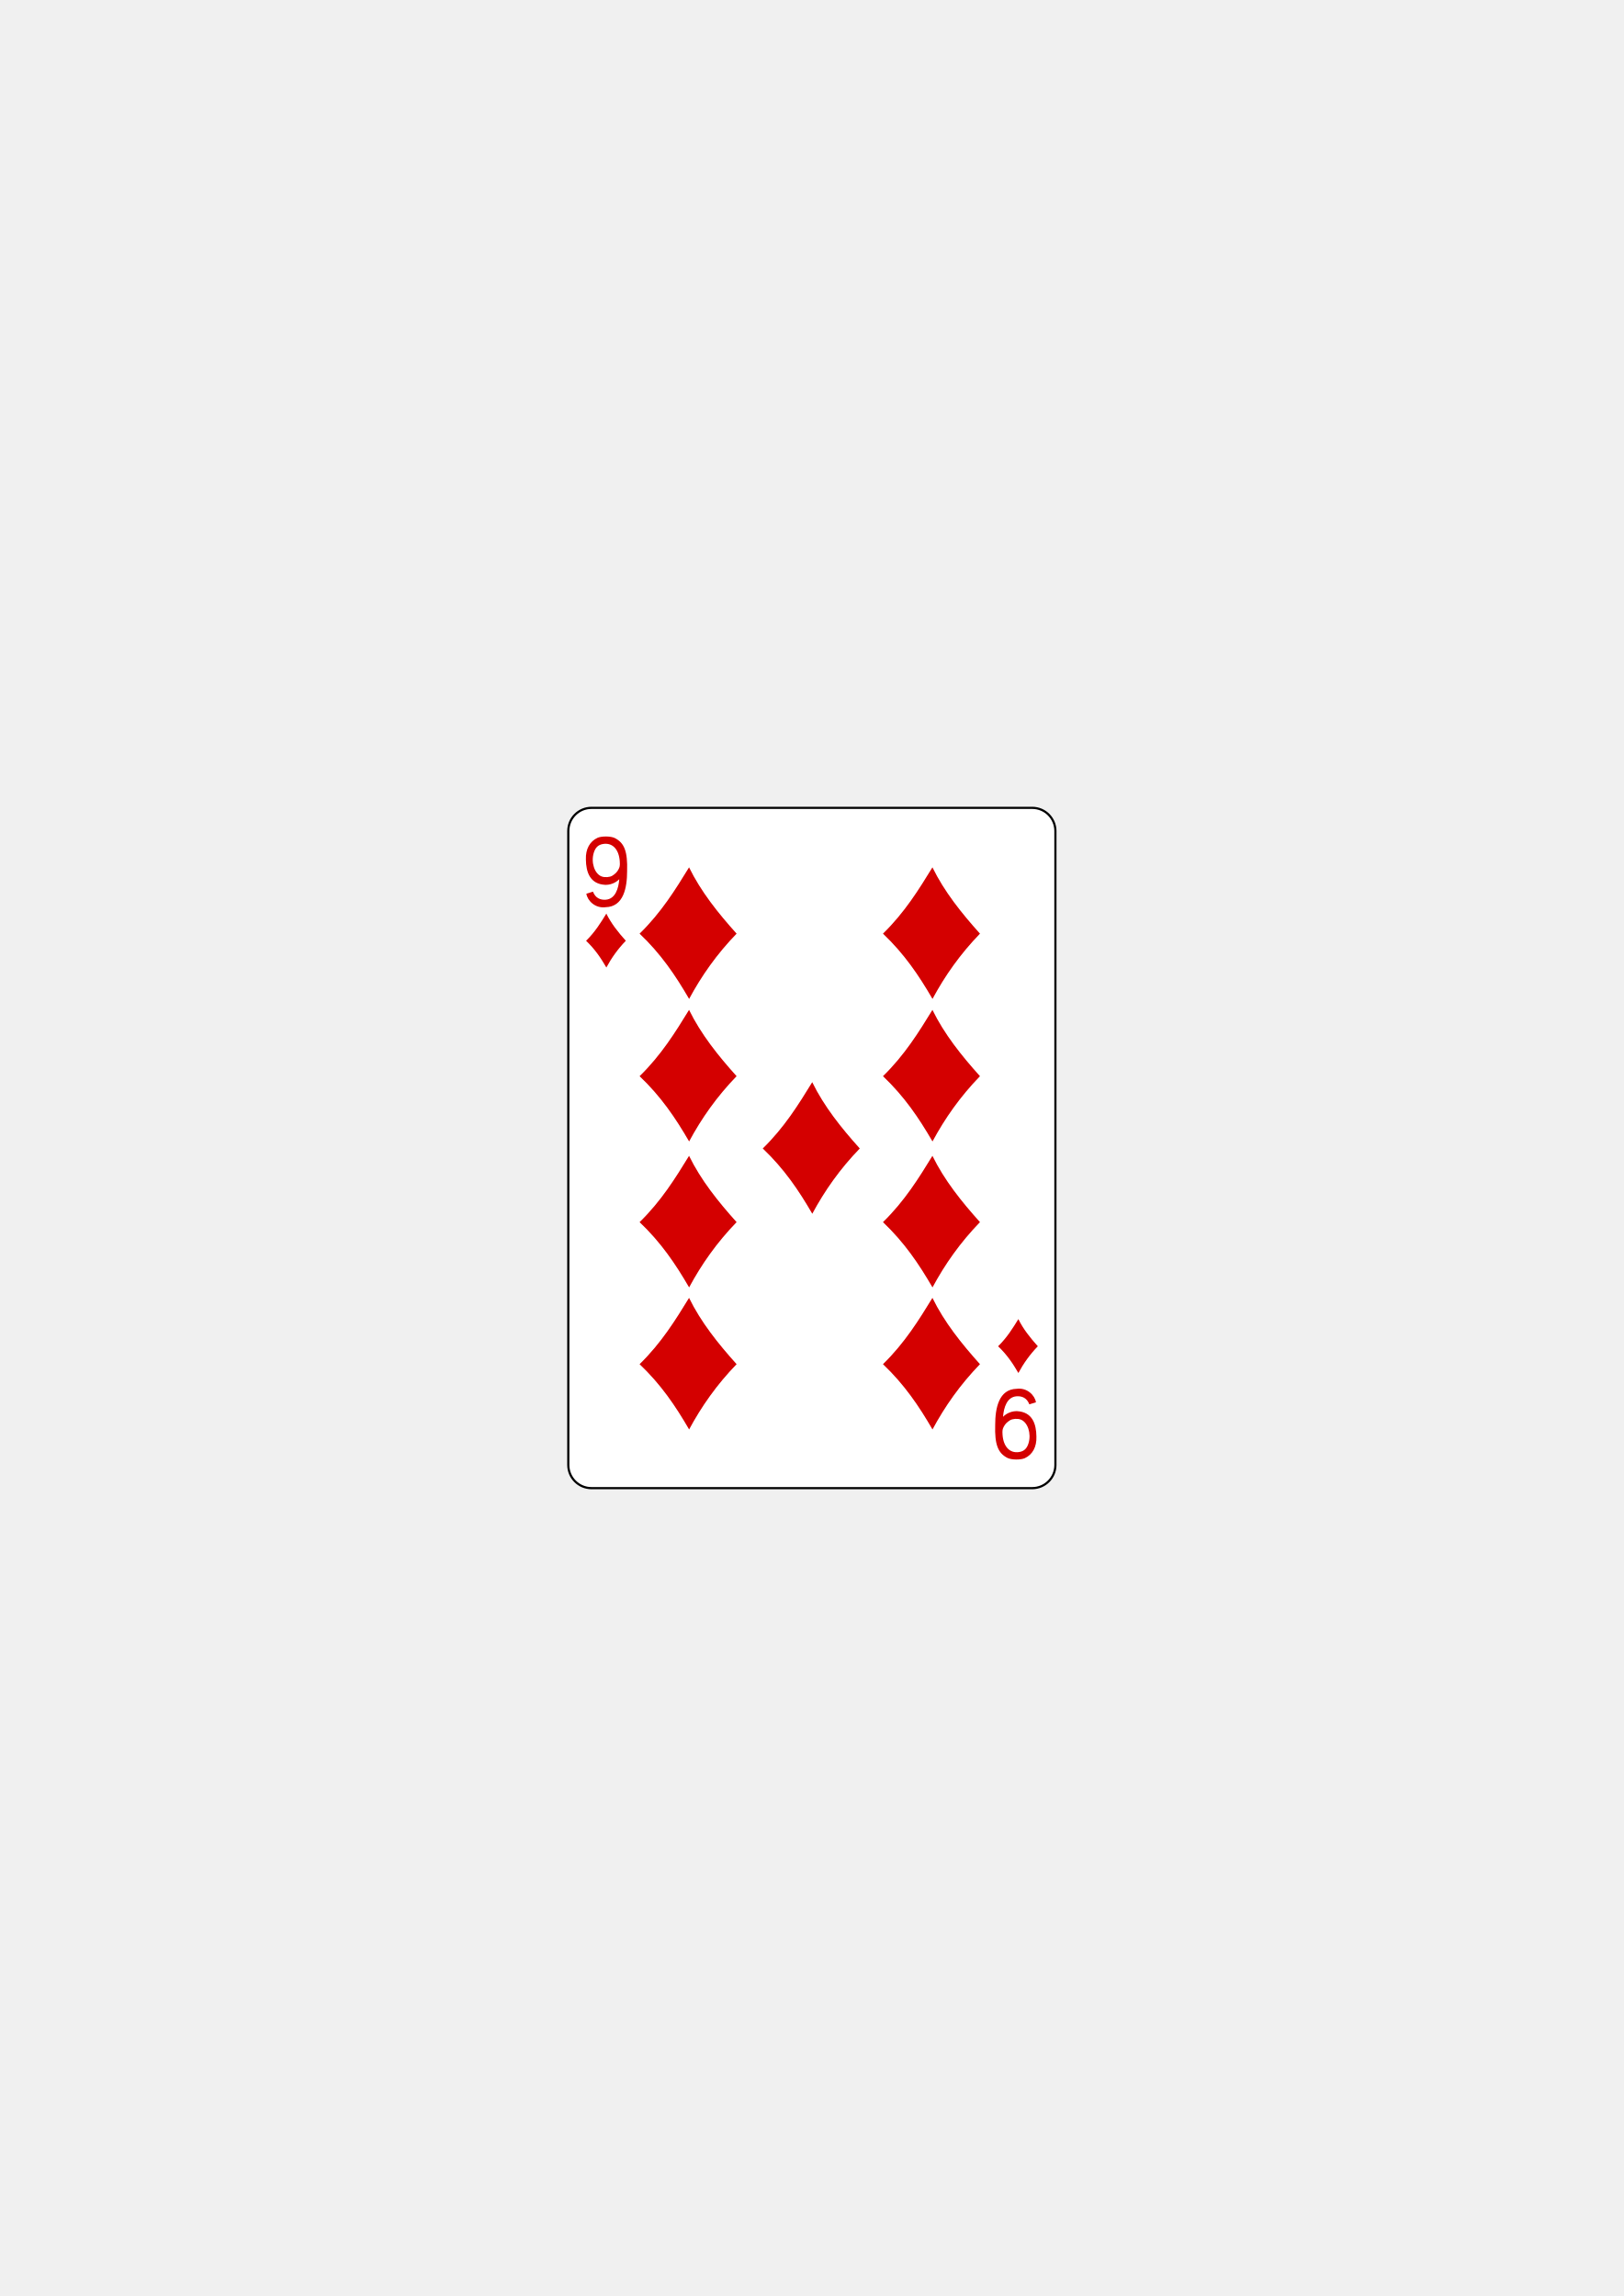
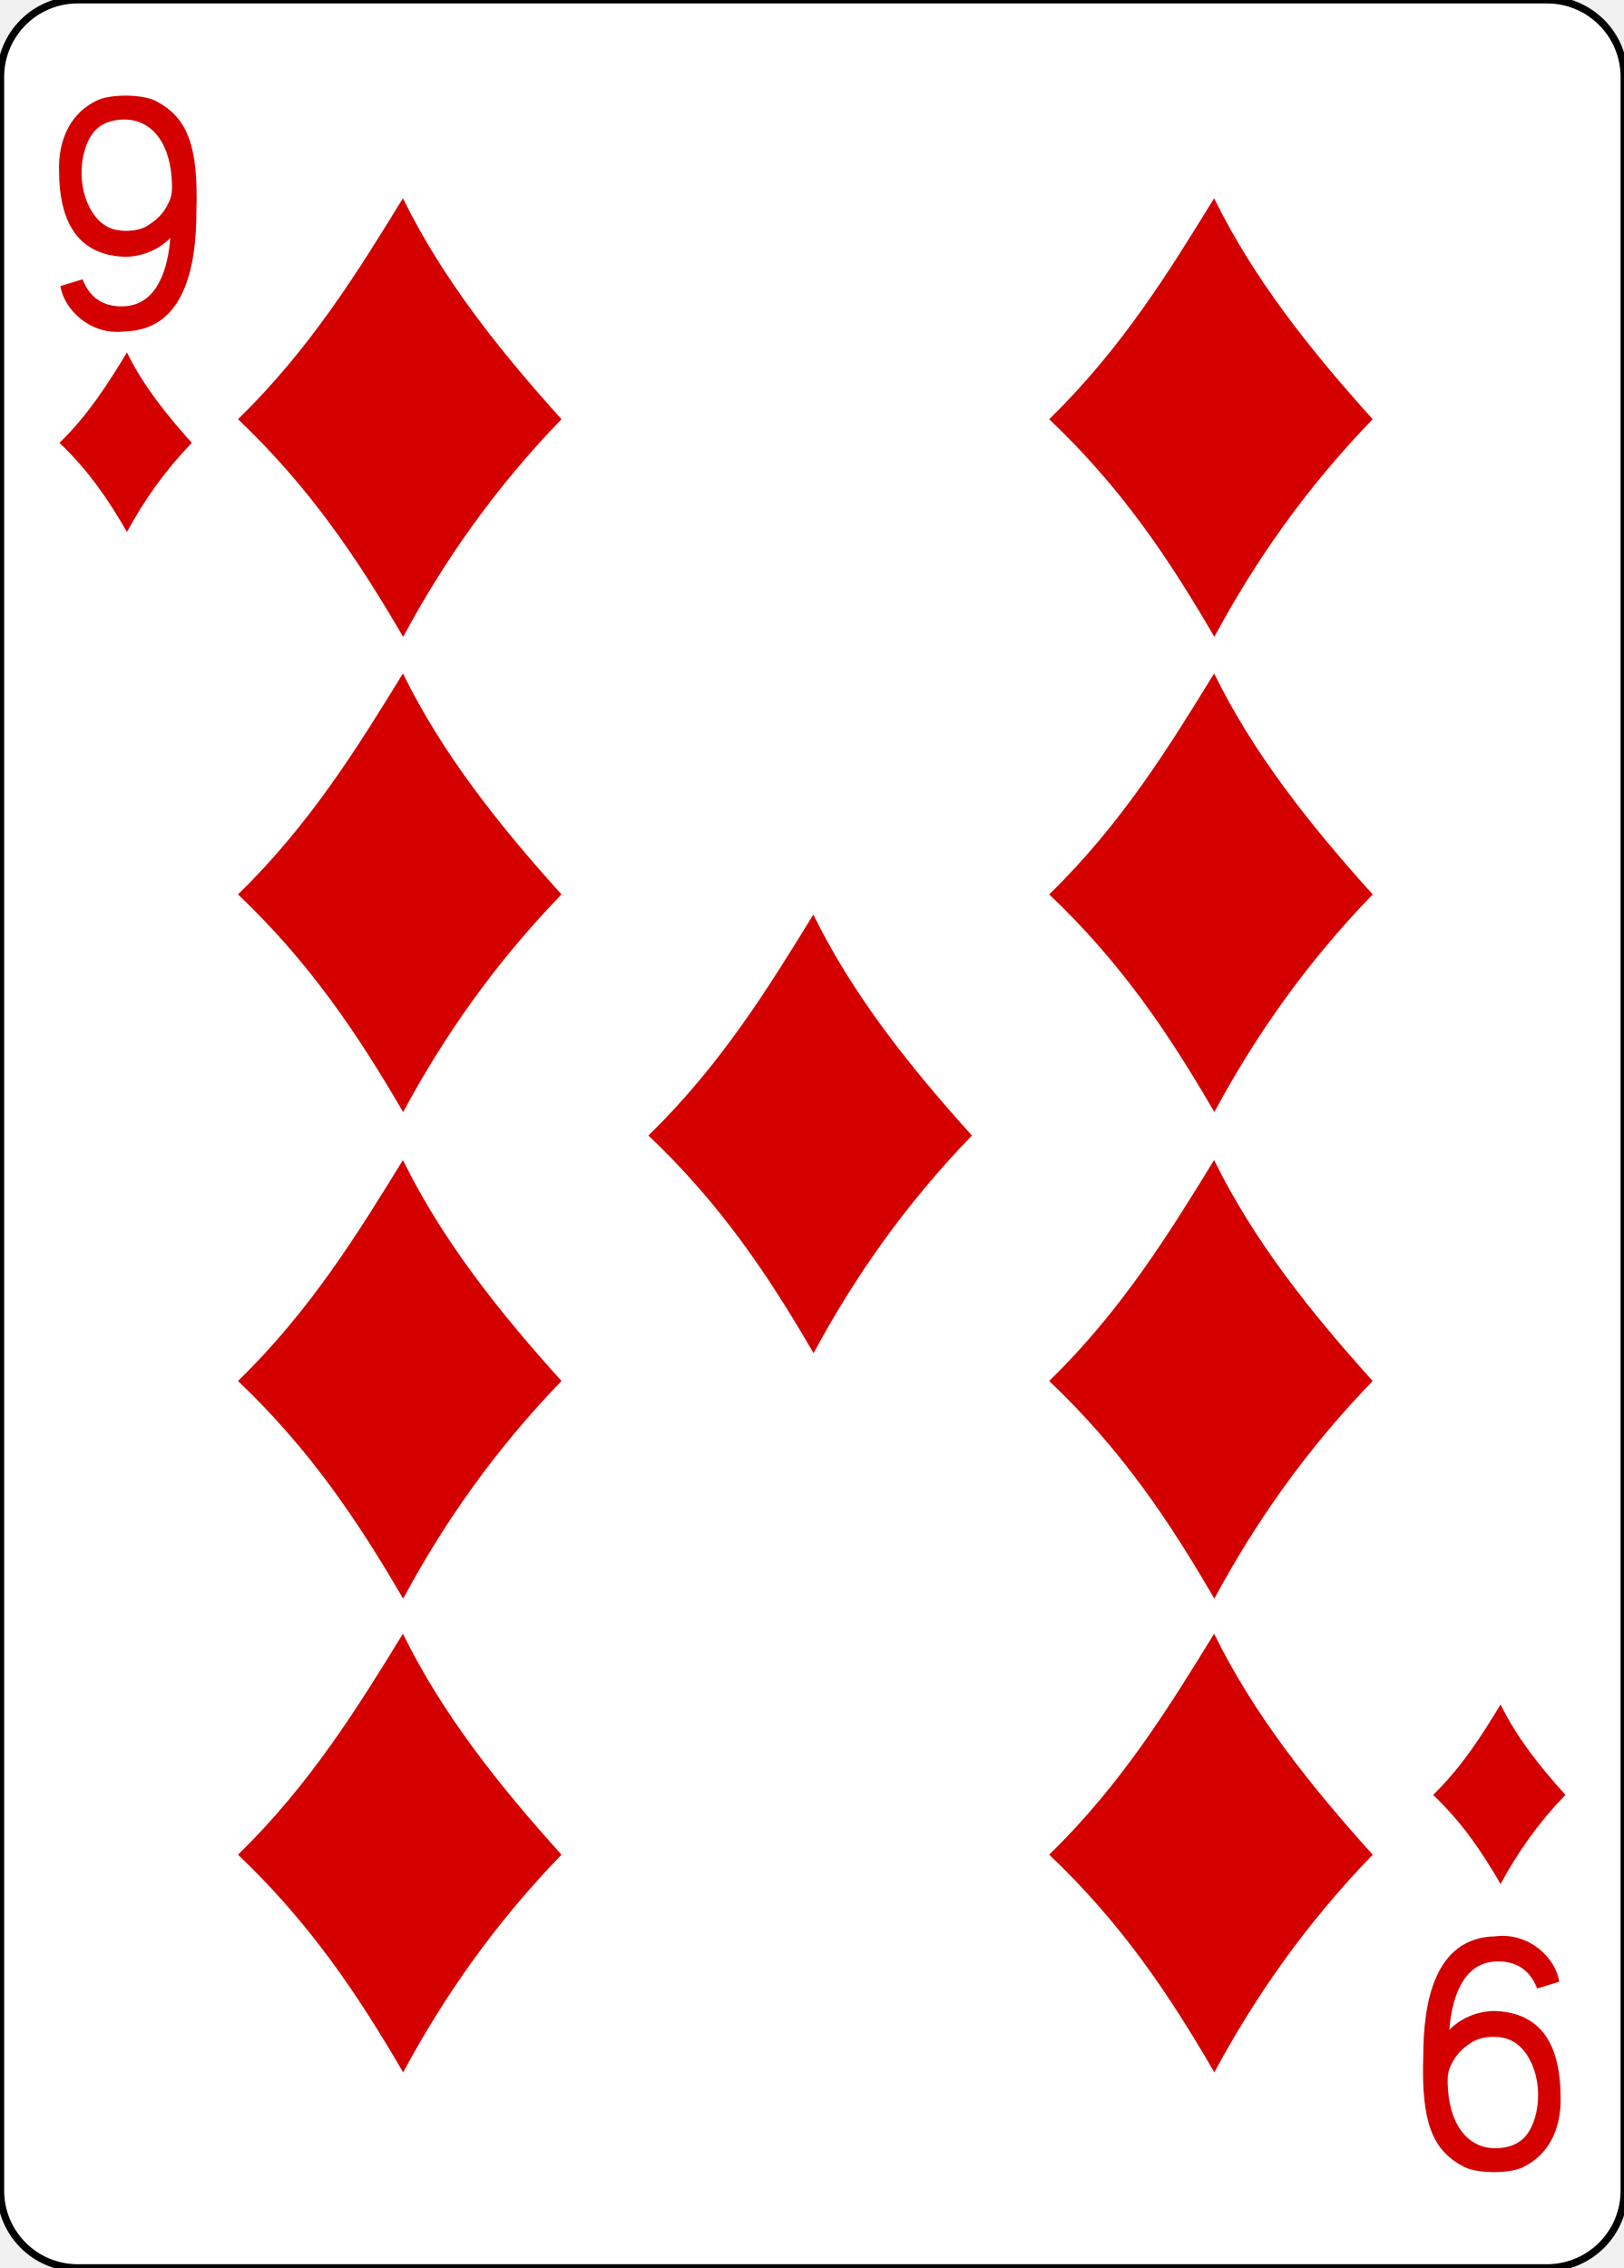
- <svg xmlns="http://www.w3.org/2000/svg" width="744.094" height="1052.362" id="svg4423" version="1.1">
-   <defs id="defs4425" />
+ <svg xmlns="http://www.w3.org/2000/svg" version="1.1" id="svg4423" x="0px" y="0px" viewBox="260.4 370.3 223.2 311.8" enable-background="new 260.4 370.3 223.2 311.8" xml:space="preserve">
  <g id="layer1">
-     <g id="g8817-9" style="display:inline" transform="translate(-6220.725,2805.276)">
-       <rect ry="10.63" rx="10.63" style="fill:#ffffff;fill-opacity:1;stroke:#000000;stroke-width:0.997;stroke-miterlimit:4;stroke-opacity:1;stroke-dasharray:none;display:inline" id="rect6363-4" width="223.228" height="311.811" x="6481.158" y="-2435" />
+     <g id="g8817-9" transform="translate(-6220.725,2805.276)">
+       <path id="rect6363-4" fill="#FFFFFF" stroke="#000000" stroke-width="0.997" d="M6491.8-2435h202c5.9,0,10.6,4.8,10.6,10.6v290.6    c0,5.9-4.8,10.6-10.6,10.6h-202c-5.9,0-10.6-4.8-10.6-10.6v-290.6C6481.2-2430.2,6485.9-2435,6491.8-2435z" />
      <g id="g8631-7" transform="matrix(0.3010621,0,0,0.3010621,5727.131,-1950.525)">
-         <g id="g8685-8" transform="translate(-1267.771,-112.9089)" style="fill:#d40000;fill-opacity:1">
-           <path style="fill:#d40000;fill-opacity:1" d="m 3880.859,-1304.797 c 32.952,-32.158 54.594,-67.22 75.29,-100.939 18.15,37.102 44.197,69.561 72.364,100.939 -30.137,31.118 -53.494,64.393 -72.274,99.374 -20.818,-35.859 -42.736,-68.33 -75.381,-99.374 z" id="path3357" />
-           <path id="path3359" d="m 3880.859,-1087.797 c 32.952,-32.158 54.594,-67.22 75.29,-100.939 18.15,37.102 44.197,69.561 72.364,100.939 -30.137,31.118 -53.494,64.393 -72.274,99.374 -20.818,-35.859 -42.736,-68.33 -75.381,-99.374 z" style="fill:#d40000;fill-opacity:1" />
-           <path style="fill:#d40000;fill-opacity:1" d="m 3880.859,-865.594 c 32.952,-32.158 54.594,-67.22 75.29,-100.939 18.15,37.102 44.197,69.561 72.365,100.939 -30.137,31.118 -53.494,64.393 -72.274,99.374 -20.818,-35.859 -42.736,-68.33 -75.381,-99.374 z" id="path3361" />
-           <path id="path3363-3" d="m 3880.859,-649.341 c 32.952,-32.158 54.594,-67.22 75.29,-100.939 18.15,37.102 44.197,69.561 72.365,100.939 -30.137,31.118 -53.494,64.393 -72.274,99.374 -20.818,-35.859 -42.736,-68.33 -75.381,-99.374 z" style="fill:#d40000;fill-opacity:1" />
-           <path style="fill:#d40000;fill-opacity:1" d="m 4068.343,-977.729 c 32.952,-32.158 54.594,-67.22 75.29,-100.939 18.15,37.102 44.197,69.561 72.365,100.939 -30.137,31.118 -53.494,64.393 -72.274,99.374 -20.818,-35.859 -42.736,-68.33 -75.381,-99.374 z" id="path3365-5" />
-           <path style="fill:#d40000;fill-opacity:1" d="m 4251.323,-1304.797 c 32.952,-32.158 54.594,-67.22 75.29,-100.939 18.15,37.102 44.197,69.561 72.365,100.939 -30.137,31.118 -53.494,64.393 -72.274,99.374 -20.818,-35.859 -42.736,-68.33 -75.381,-99.374 z" id="path3369-1" />
-           <path id="path3371-2" d="m 4251.323,-1087.797 c 32.952,-32.158 54.594,-67.22 75.29,-100.939 18.15,37.102 44.197,69.561 72.365,100.939 -30.137,31.118 -53.494,64.393 -72.274,99.374 -20.818,-35.859 -42.736,-68.33 -75.381,-99.374 z" style="fill:#d40000;fill-opacity:1" />
-           <path style="fill:#d40000;fill-opacity:1" d="m 4251.323,-865.594 c 32.952,-32.158 54.594,-67.22 75.29,-100.939 18.15,37.102 44.197,69.561 72.365,100.939 -30.137,31.118 -53.494,64.393 -72.274,99.374 -20.818,-35.859 -42.736,-68.33 -75.381,-99.374 z" id="path3373-0" />
-           <path id="path3375-1" d="m 4251.323,-649.341 c 32.952,-32.158 54.594,-67.22 75.29,-100.939 18.15,37.102 44.197,69.561 72.365,100.939 -30.137,31.118 -53.494,64.393 -72.274,99.374 -20.818,-35.859 -42.736,-68.33 -75.381,-99.374 z" style="fill:#d40000;fill-opacity:1" />
-           <path style="fill:#d40000;fill-opacity:1" d="m 4426.564,-676.617 c 13.499,-13.173 22.364,-27.536 30.842,-41.349 7.435,15.199 18.105,28.495 29.644,41.349 -12.346,12.747 -21.914,26.378 -29.607,40.708 -8.528,-14.689 -17.506,-27.991 -30.879,-40.708 z" id="path3710" />
-           <path id="path3712" d="m 3799.401,-1293.956 c 13.499,-13.173 22.364,-27.536 30.842,-41.349 7.435,15.199 18.105,28.495 29.644,41.349 -12.346,12.747 -21.914,26.378 -29.607,40.708 -8.528,-14.689 -17.506,-27.991 -30.879,-40.708 z" style="fill:#d40000;fill-opacity:1" />
-           <path id="path7114-6" d="m 3799.815,-1365.606 10.053,-3.129 c 3.792,9.949 11.459,12.884 19.569,12.253 14.556,-1.132 19.386,-17.101 20.478,-31.221 -5.671,5.893 -14.197,8.887 -21.456,8.595 -23.192,-1.227 -29.128,-19.446 -29.345,-38.535 -0.644,-16.097 6.137,-27.754 17.765,-33.094 6.152,-2.712 20.244,-2.712 26.438,0.494 14.223,7.361 19.487,20.091 18.532,50.458 0.015,24.991 -5.396,54.099 -32.676,54.723 -15.77,2.14 -27.743,-9.898 -29.359,-20.544 z m 39.484,-27.382 c 4.733,-2.941 7.404,-5.7 9.525,-9.839 1.741,-3.397 2.331,-5.159 1.834,-12.192 -1.279,-18.12 -10.959,-28.392 -24.994,-26.351 -7.827,1.138 -12.101,5.442 -14.557,13.445 -4.536,14.778 1.214,32.078 11.986,36.062 4.859,1.797 12.338,1.278 16.205,-1.126 z" style="fill:#d40000;fill-opacity:1;display:inline" />
-           <path style="fill:#d40000;fill-opacity:1;display:inline" d="m 4484.179,-591.314 -10.053,3.129 c -3.792,-9.949 -11.459,-12.884 -19.569,-12.253 -14.556,1.132 -19.386,17.101 -20.478,31.221 5.671,-5.893 14.197,-8.887 21.456,-8.595 23.192,1.227 29.128,19.446 29.345,38.535 0.644,16.097 -6.137,27.754 -17.765,33.094 -6.152,2.712 -20.244,2.712 -26.438,-0.494 -14.223,-7.361 -19.487,-20.091 -18.532,-50.458 -0.015,-24.991 5.396,-54.099 32.676,-54.723 15.77,-2.14 27.743,9.898 29.359,20.544 z m -39.484,27.382 c -4.733,2.941 -7.404,5.7 -9.525,9.839 -1.741,3.397 -2.331,5.159 -1.834,12.192 1.279,18.12 10.959,28.392 24.994,26.351 7.827,-1.138 12.101,-5.442 14.557,-13.445 4.536,-14.778 -1.214,-32.078 -11.986,-36.062 -4.859,-1.797 -12.338,-1.278 -16.205,1.126 z" id="path7130-4" />
+         <g id="g8685-8" transform="translate(-1267.771,-112.9089)">
+           <path id="path3357" fill="#D40000" d="M3880.9-1304.8      c33-32.2,54.6-67.2,75.3-100.9c18.2,37.1,44.2,69.6,72.4,100.9c-30.1,31.1-53.5,64.4-72.3,99.4      C3935.4-1241.3,3913.5-1273.8,3880.9-1304.8z" />
+           <path id="path3359" fill="#D40000" d="M3880.9-1087.8      c33-32.2,54.6-67.2,75.3-100.9c18.2,37.1,44.2,69.6,72.4,100.9c-30.1,31.1-53.5,64.4-72.3,99.4      C3935.4-1024.3,3913.5-1056.8,3880.9-1087.8z" />
+           <path id="path3361" fill="#D40000" d="M3880.9-865.6      c33-32.2,54.6-67.2,75.3-100.9c18.2,37.1,44.2,69.6,72.4,100.9c-30.1,31.1-53.5,64.4-72.3,99.4      C3935.4-802.1,3913.5-834.6,3880.9-865.6z" />
+           <path id="path3363-3" fill="#D40000" d="M3880.9-649.3      c33-32.2,54.6-67.2,75.3-100.9c18.2,37.1,44.2,69.6,72.4,100.9c-30.1,31.1-53.5,64.4-72.3,99.4      C3935.4-585.8,3913.5-618.3,3880.9-649.3z" />
+           <path id="path3365-5" fill="#D40000" d="M4068.3-977.7      c33-32.2,54.6-67.2,75.3-100.9c18.2,37.1,44.2,69.6,72.4,100.9c-30.1,31.1-53.5,64.4-72.3,99.4      C4122.9-914.2,4101-946.7,4068.3-977.7L4068.3-977.7z" />
+           <path id="path3369-1" fill="#D40000" d="M4251.3-1304.8      c33-32.2,54.6-67.2,75.3-100.9c18.2,37.1,44.2,69.6,72.4,100.9c-30.1,31.1-53.5,64.4-72.3,99.4      C4305.9-1241.3,4284-1273.8,4251.3-1304.8z" />
+           <path id="path3371-2" fill="#D40000" d="M4251.3-1087.8      c33-32.2,54.6-67.2,75.3-100.9c18.2,37.1,44.2,69.6,72.4,100.9c-30.1,31.1-53.5,64.4-72.3,99.4      C4305.9-1024.3,4284-1056.8,4251.3-1087.8z" />
+           <path id="path3373-0" fill="#D40000" d="M4251.3-865.6      c33-32.2,54.6-67.2,75.3-100.9c18.2,37.1,44.2,69.6,72.4,100.9c-30.1,31.1-53.5,64.4-72.3,99.4      C4305.9-802.1,4284-834.6,4251.3-865.6z" />
+           <path id="path3375-1" fill="#D40000" d="M4251.3-649.3      c33-32.2,54.6-67.2,75.3-100.9c18.2,37.1,44.2,69.6,72.4,100.9c-30.1,31.1-53.5,64.4-72.3,99.4      C4305.9-585.8,4284-618.3,4251.3-649.3z" />
+           <path id="path3710" fill="#D40000" d="M4426.6-676.6      c13.5-13.2,22.4-27.5,30.8-41.3c7.4,15.2,18.1,28.5,29.6,41.3c-12.3,12.7-21.9,26.4-29.6,40.7      C4448.9-650.6,4439.9-663.9,4426.6-676.6z" />
+           <path id="path3712" fill="#D40000" d="M3799.4-1294      c13.5-13.2,22.4-27.5,30.8-41.3c7.4,15.2,18.1,28.5,29.6,41.3c-12.3,12.7-21.9,26.4-29.6,40.7      C3821.8-1267.9,3812.8-1281.2,3799.4-1294L3799.4-1294z" />
+           <path id="path7114-6" fill="#D40000" d="      M3799.8-1365.6l10.1-3.1c3.8,9.9,11.5,12.9,19.6,12.3c14.6-1.1,19.4-17.1,20.5-31.2c-5.7,5.9-14.2,8.9-21.5,8.6      c-23.2-1.2-29.1-19.4-29.3-38.5c-0.6-16.1,6.1-27.8,17.8-33.1c6.2-2.7,20.2-2.7,26.4,0.5c14.2,7.4,19.5,20.1,18.5,50.5      c0,25-5.4,54.1-32.7,54.7C3813.4-1342.9,3801.4-1355,3799.8-1365.6L3799.8-1365.6z M3839.3-1393c4.7-2.9,7.4-5.7,9.5-9.8      c1.7-3.4,2.3-5.2,1.8-12.2c-1.3-18.1-11-28.4-25-26.4c-7.8,1.1-12.1,5.4-14.6,13.4c-4.5,14.8,1.2,32.1,12,36.1      C3828-1390.1,3835.4-1390.6,3839.3-1393z" />
+           <path id="path7130-4" fill="#D40000" d="      M4484.2-591.3l-10.1,3.1c-3.8-9.9-11.5-12.9-19.6-12.3c-14.6,1.1-19.4,17.1-20.5,31.2c5.7-5.9,14.2-8.9,21.5-8.6      c23.2,1.2,29.1,19.4,29.3,38.5c0.6,16.1-6.1,27.8-17.8,33.1c-6.2,2.7-20.2,2.7-26.4-0.5c-14.2-7.4-19.5-20.1-18.5-50.5      c0-25,5.4-54.1,32.7-54.7C4470.6-614,4482.6-602,4484.2-591.3L4484.2-591.3z M4444.7-563.9c-4.7,2.9-7.4,5.7-9.5,9.8      c-1.7,3.4-2.3,5.2-1.8,12.2c1.3,18.1,11,28.4,25,26.4c7.8-1.1,12.1-5.4,14.6-13.4c4.5-14.8-1.2-32.1-12-36.1      C4456-566.9,4448.6-566.3,4444.7-563.9L4444.7-563.9z" />
        </g>
      </g>
    </g>
  </g>
</svg>
